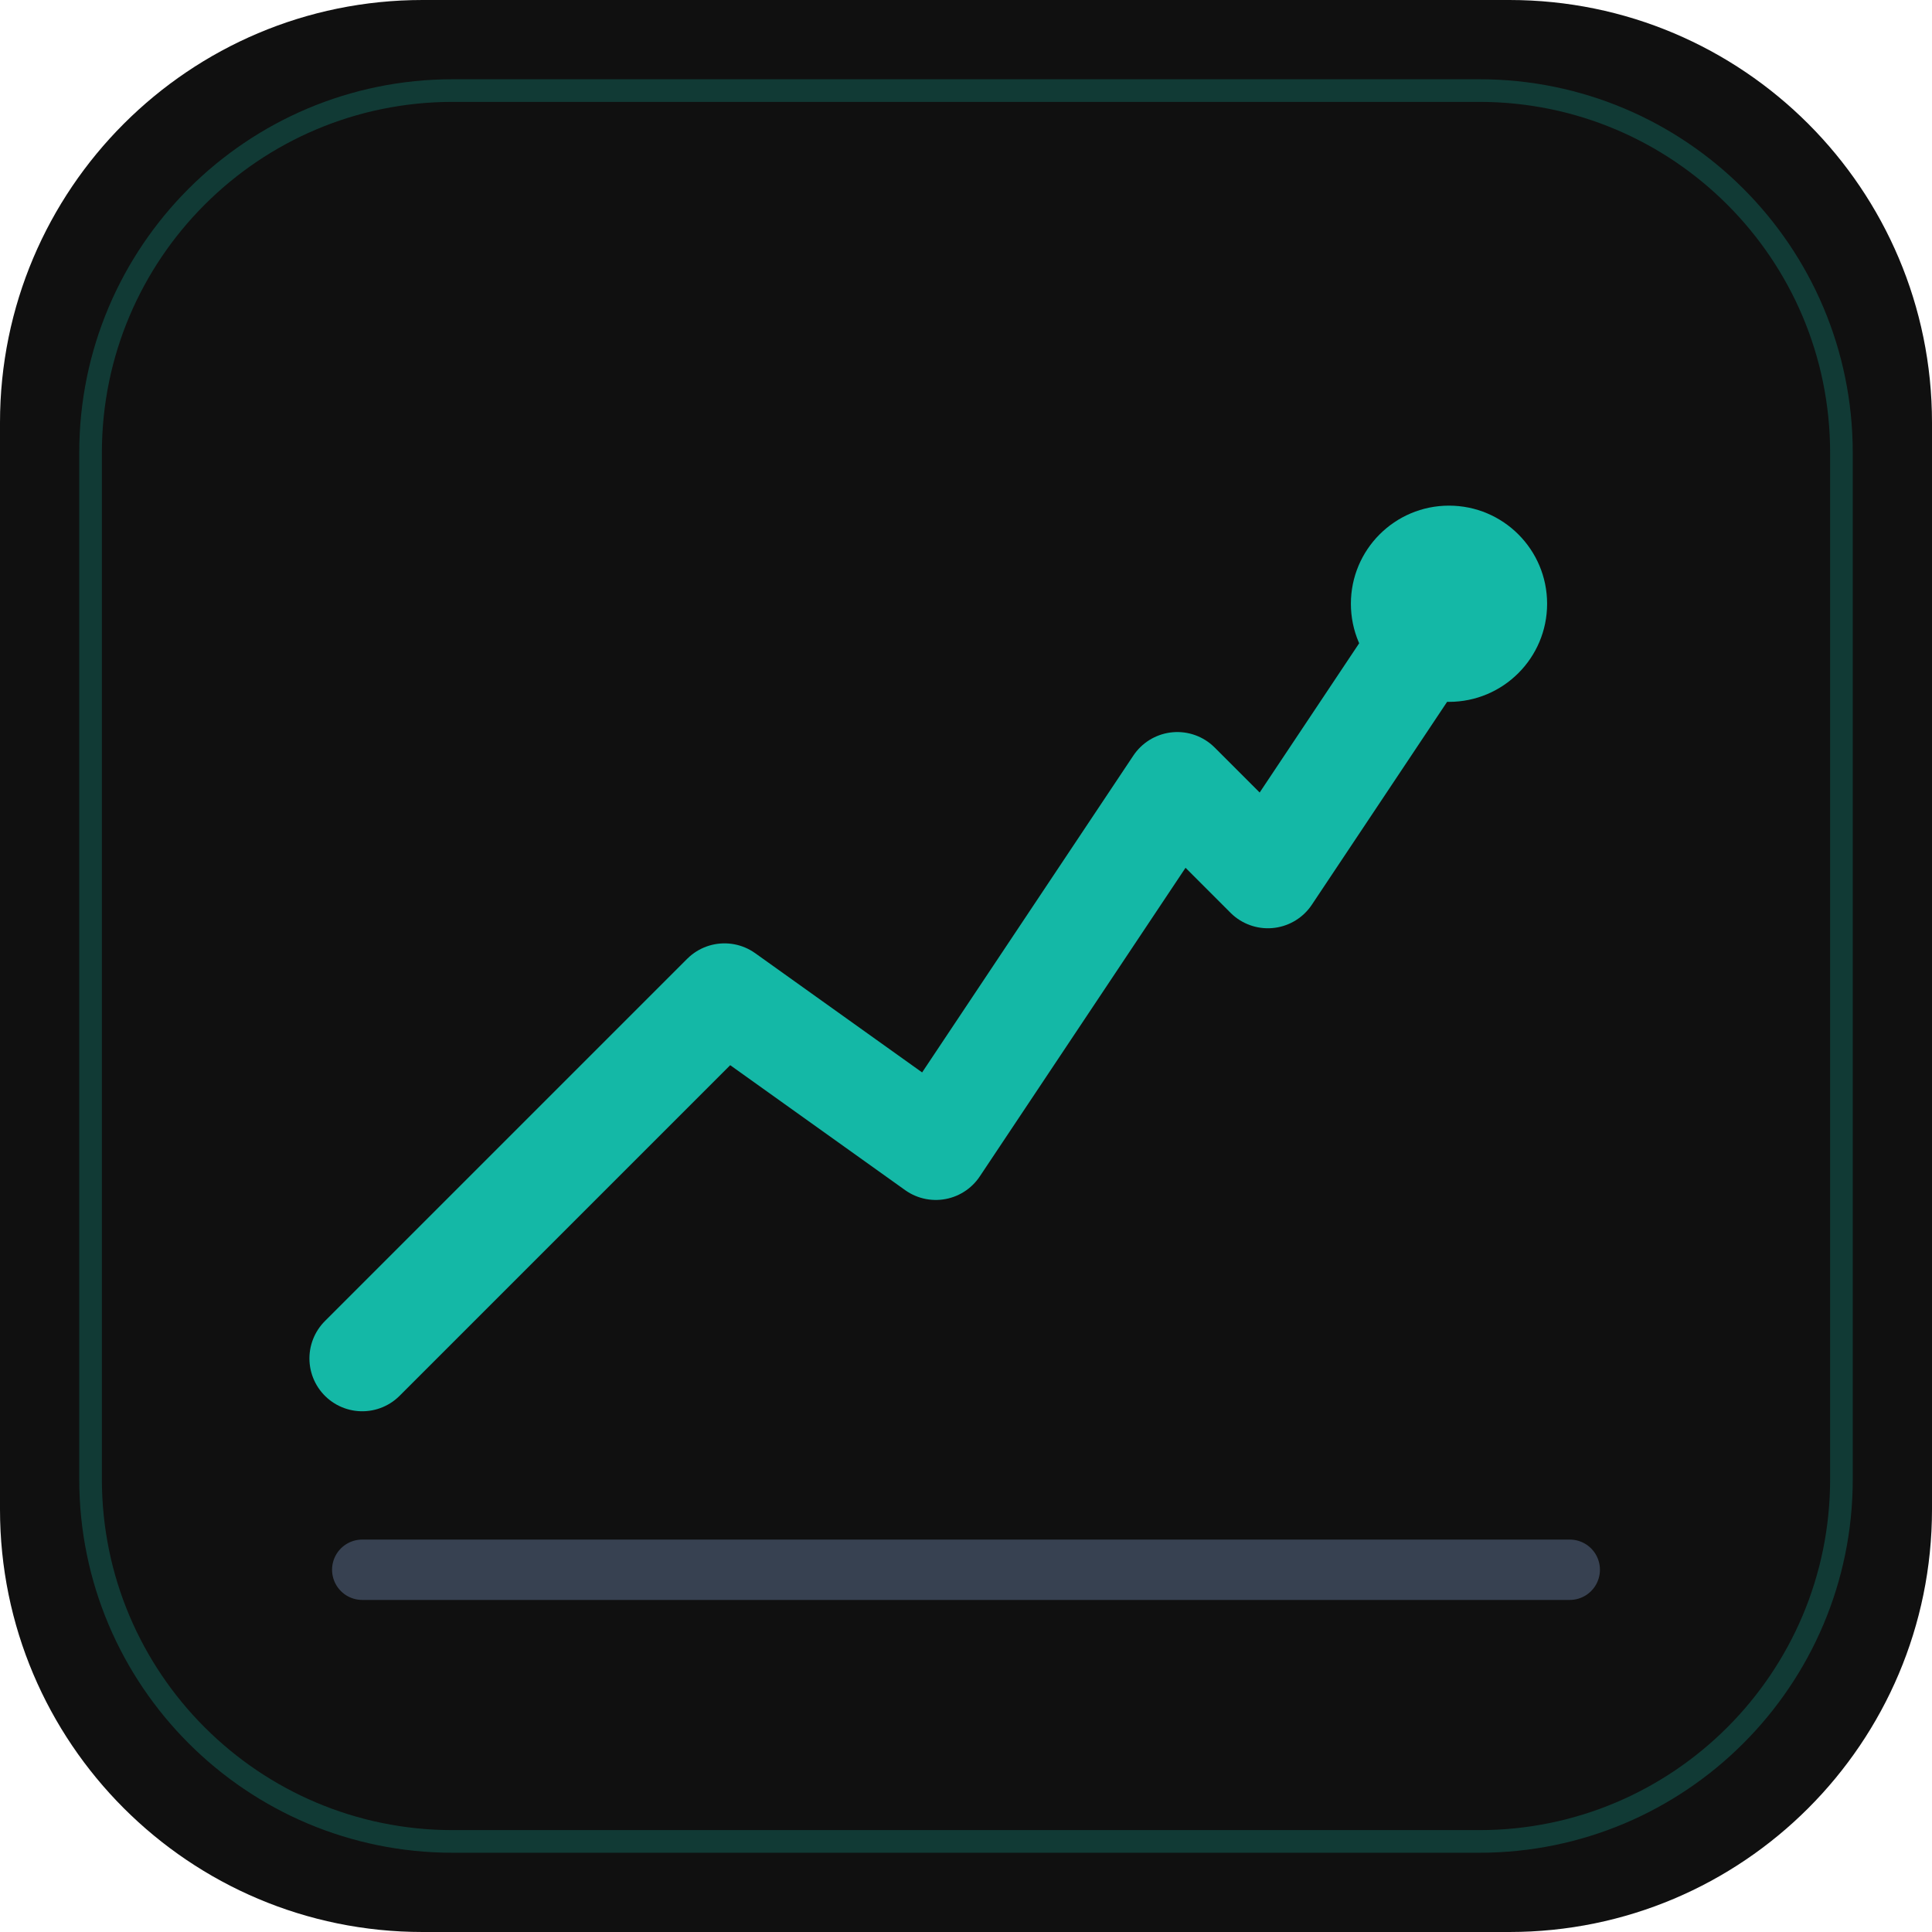
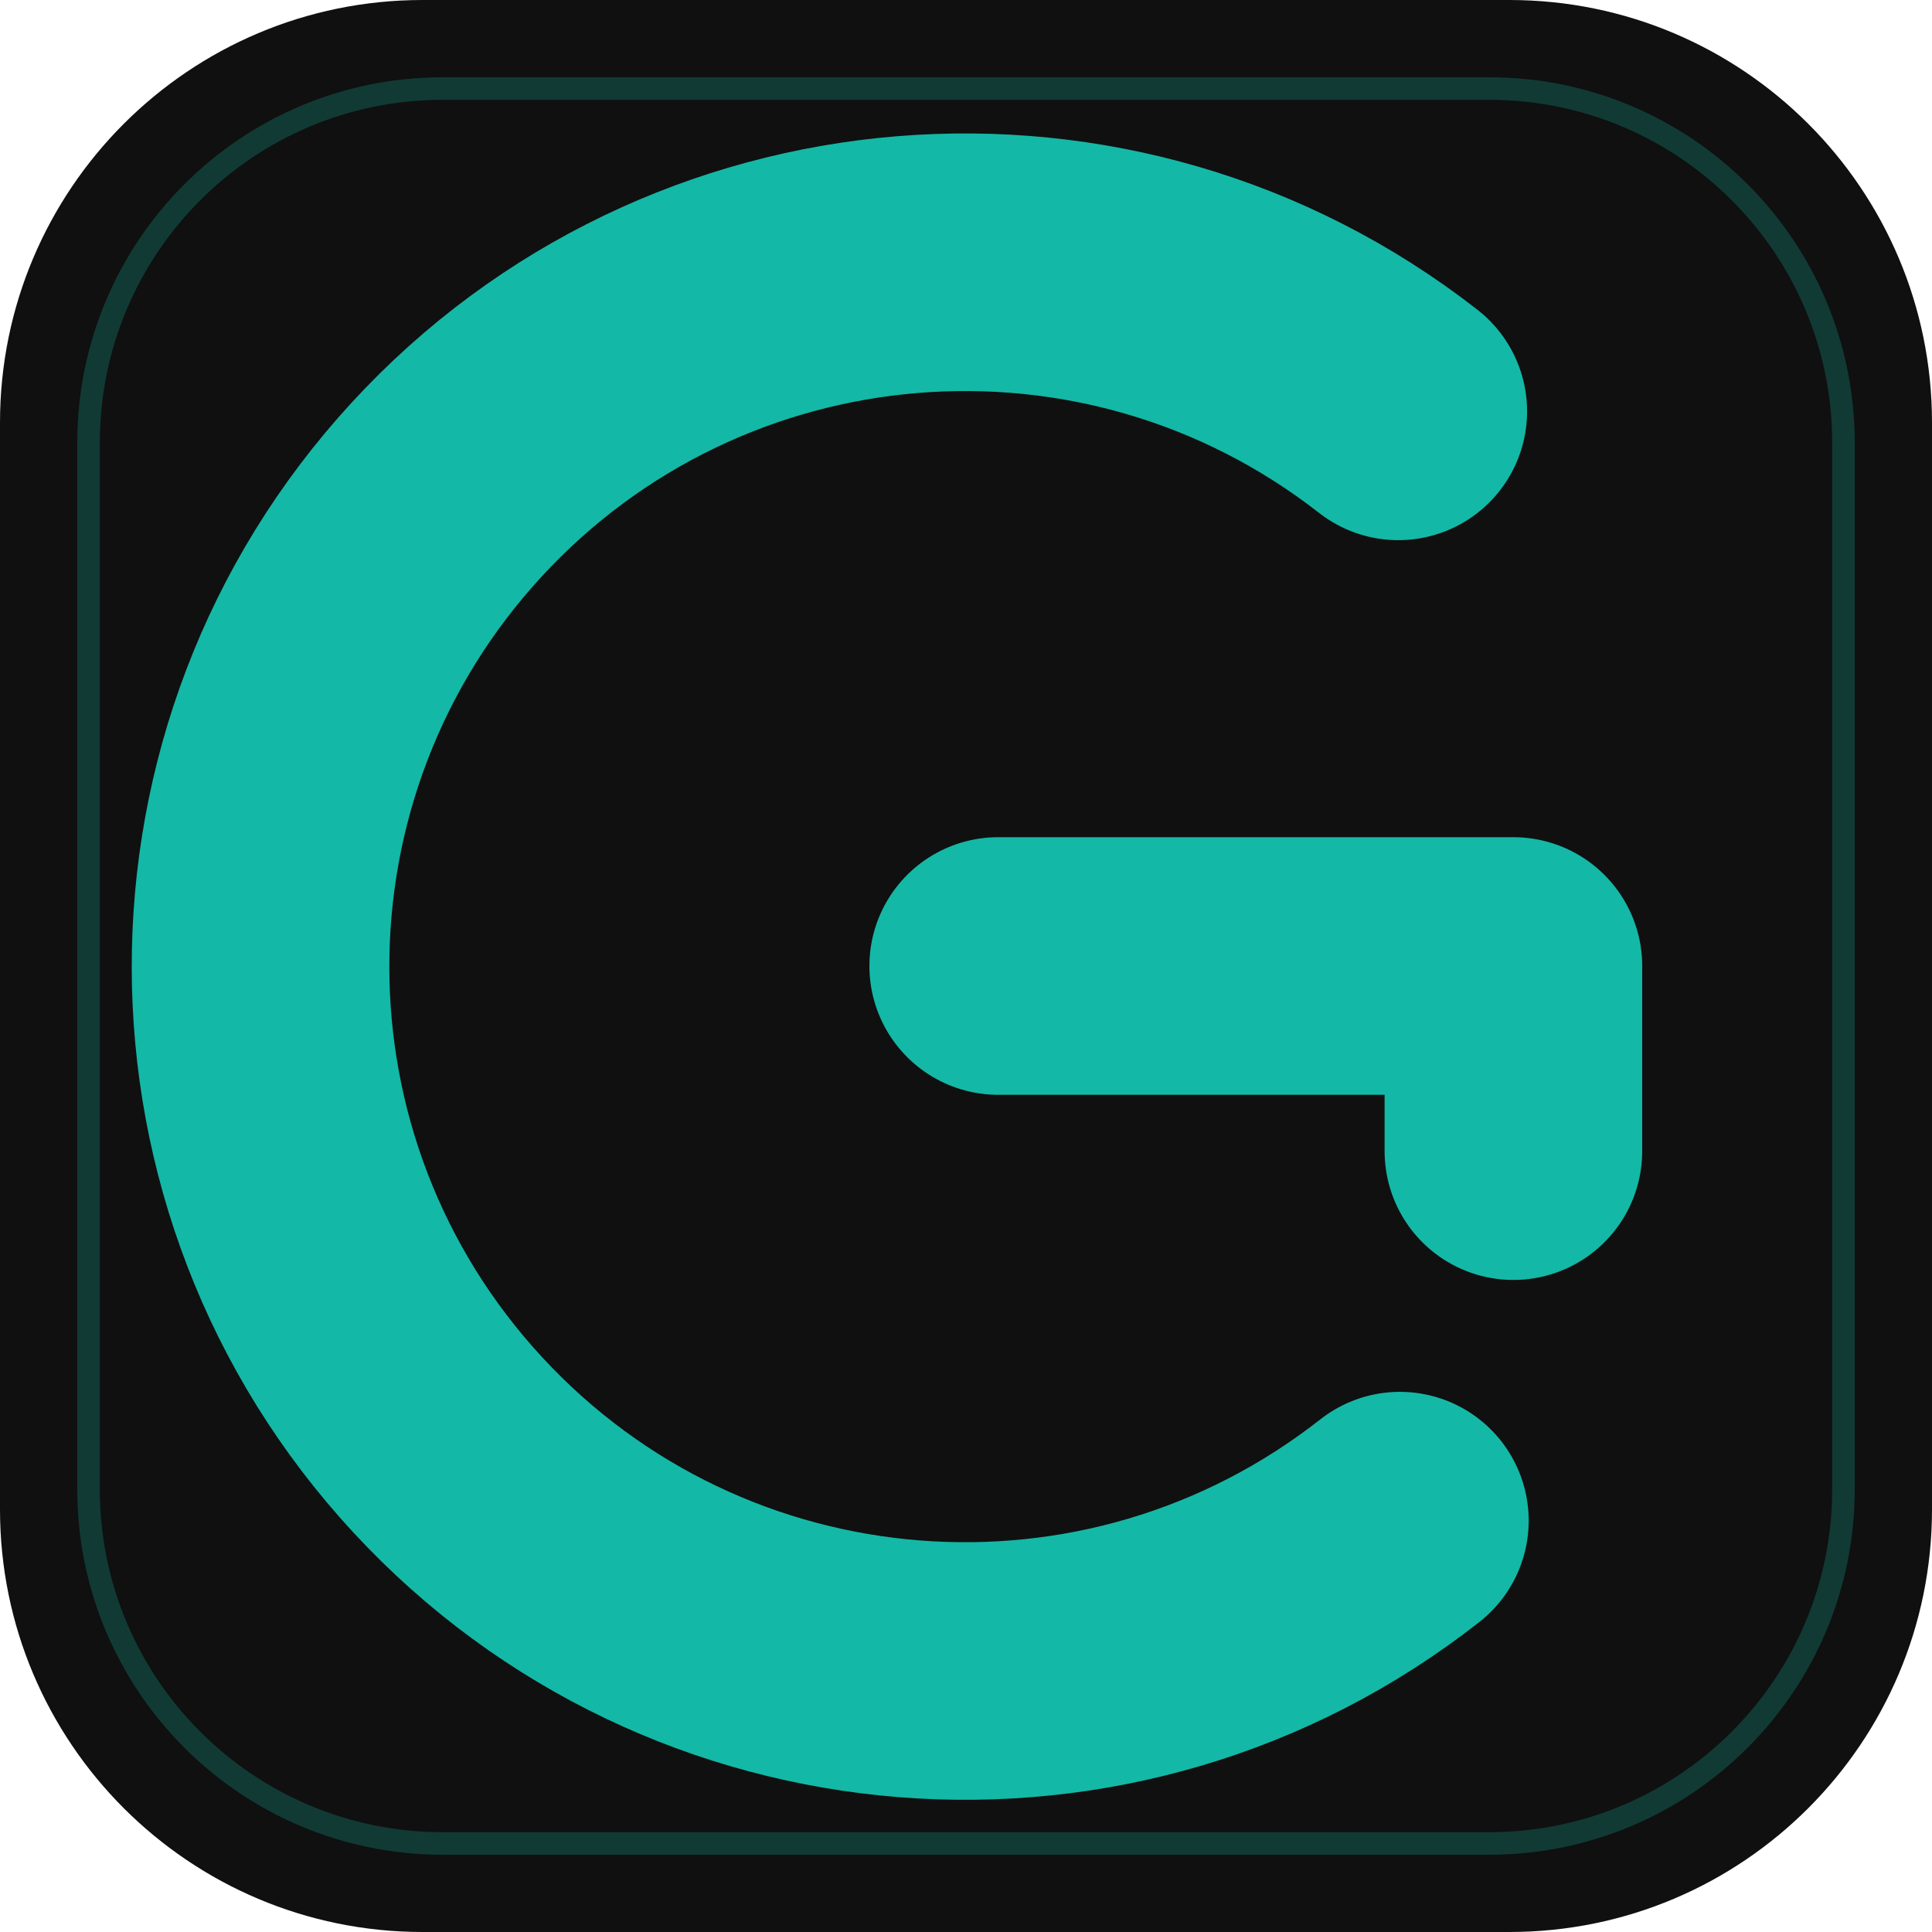
- <svg xmlns="http://www.w3.org/2000/svg" width="512" height="512" viewBox="0 0 512 512" fill="none">
-   <rect width="512" height="512" rx="112" fill="#101010" />
-   <rect x="24" y="24" width="464" height="464" rx="96" fill="none" stroke="#14b8a6" stroke-opacity="0.25" stroke-width="6" />
-   <path d="M96 360 L192 264 L248 304 L312 208 L336 232 L384 160" stroke="#14b8a6" stroke-width="28" stroke-linecap="round" stroke-linejoin="round" fill="none" />
-   <circle cx="384" cy="160" r="26" fill="#14b8a6" />
-   <path d="M96 416 L416 416" stroke="#374151" stroke-width="16" stroke-linecap="round" />
+ <svg xmlns="http://www.w3.org/2000/svg" width="512" height="512" viewBox="0 0 24 24" fill="none">
+   <rect width="24" height="24" rx="5.25" fill="#101010" />
+   <rect x="1.1" y="1.1" width="21.8" height="21.8" rx="4.4" fill="none" stroke="#14b8a6" stroke-opacity="0.25" stroke-width="0.28" />
+   <g stroke="#14b8a6" stroke-width="3.2" stroke-linecap="round" fill="none">
+     <path d="M17.39 18.89A8.75 8.75 0 1 1 17.37 5.11" />
+     <path d="M12.4 12H18.8V14.3" stroke-linejoin="round" />
+   </g>
</svg>
